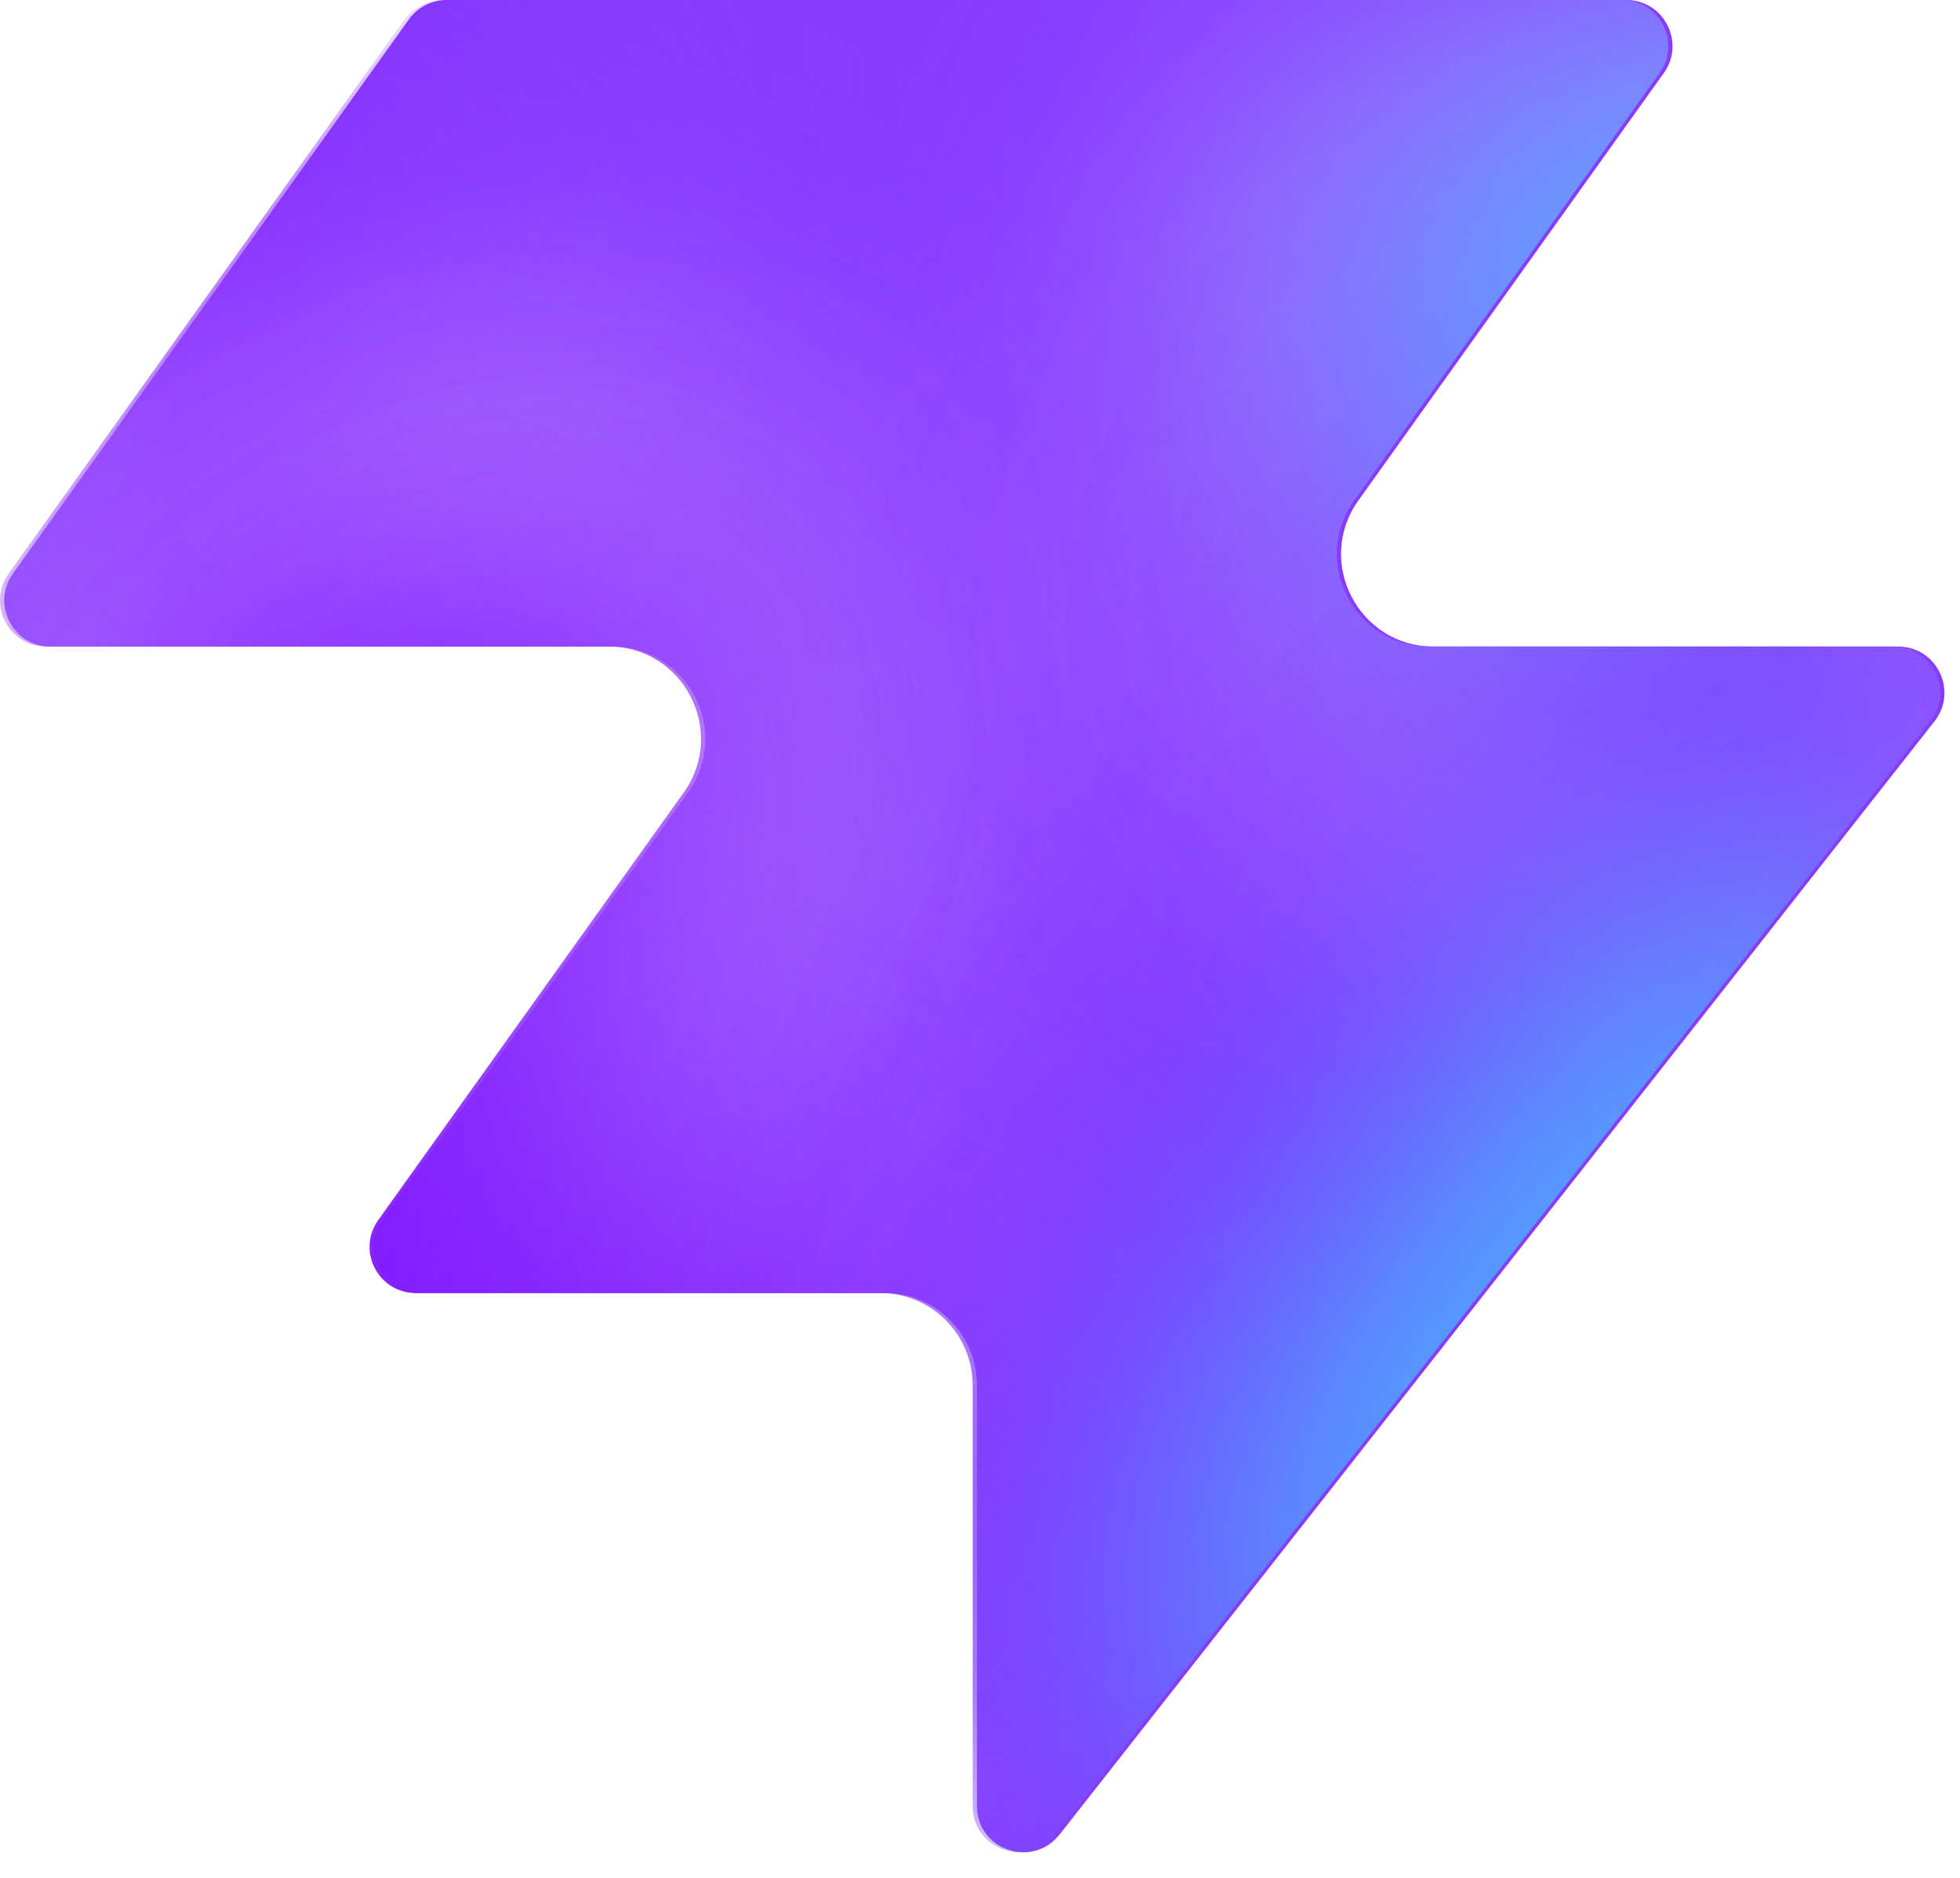
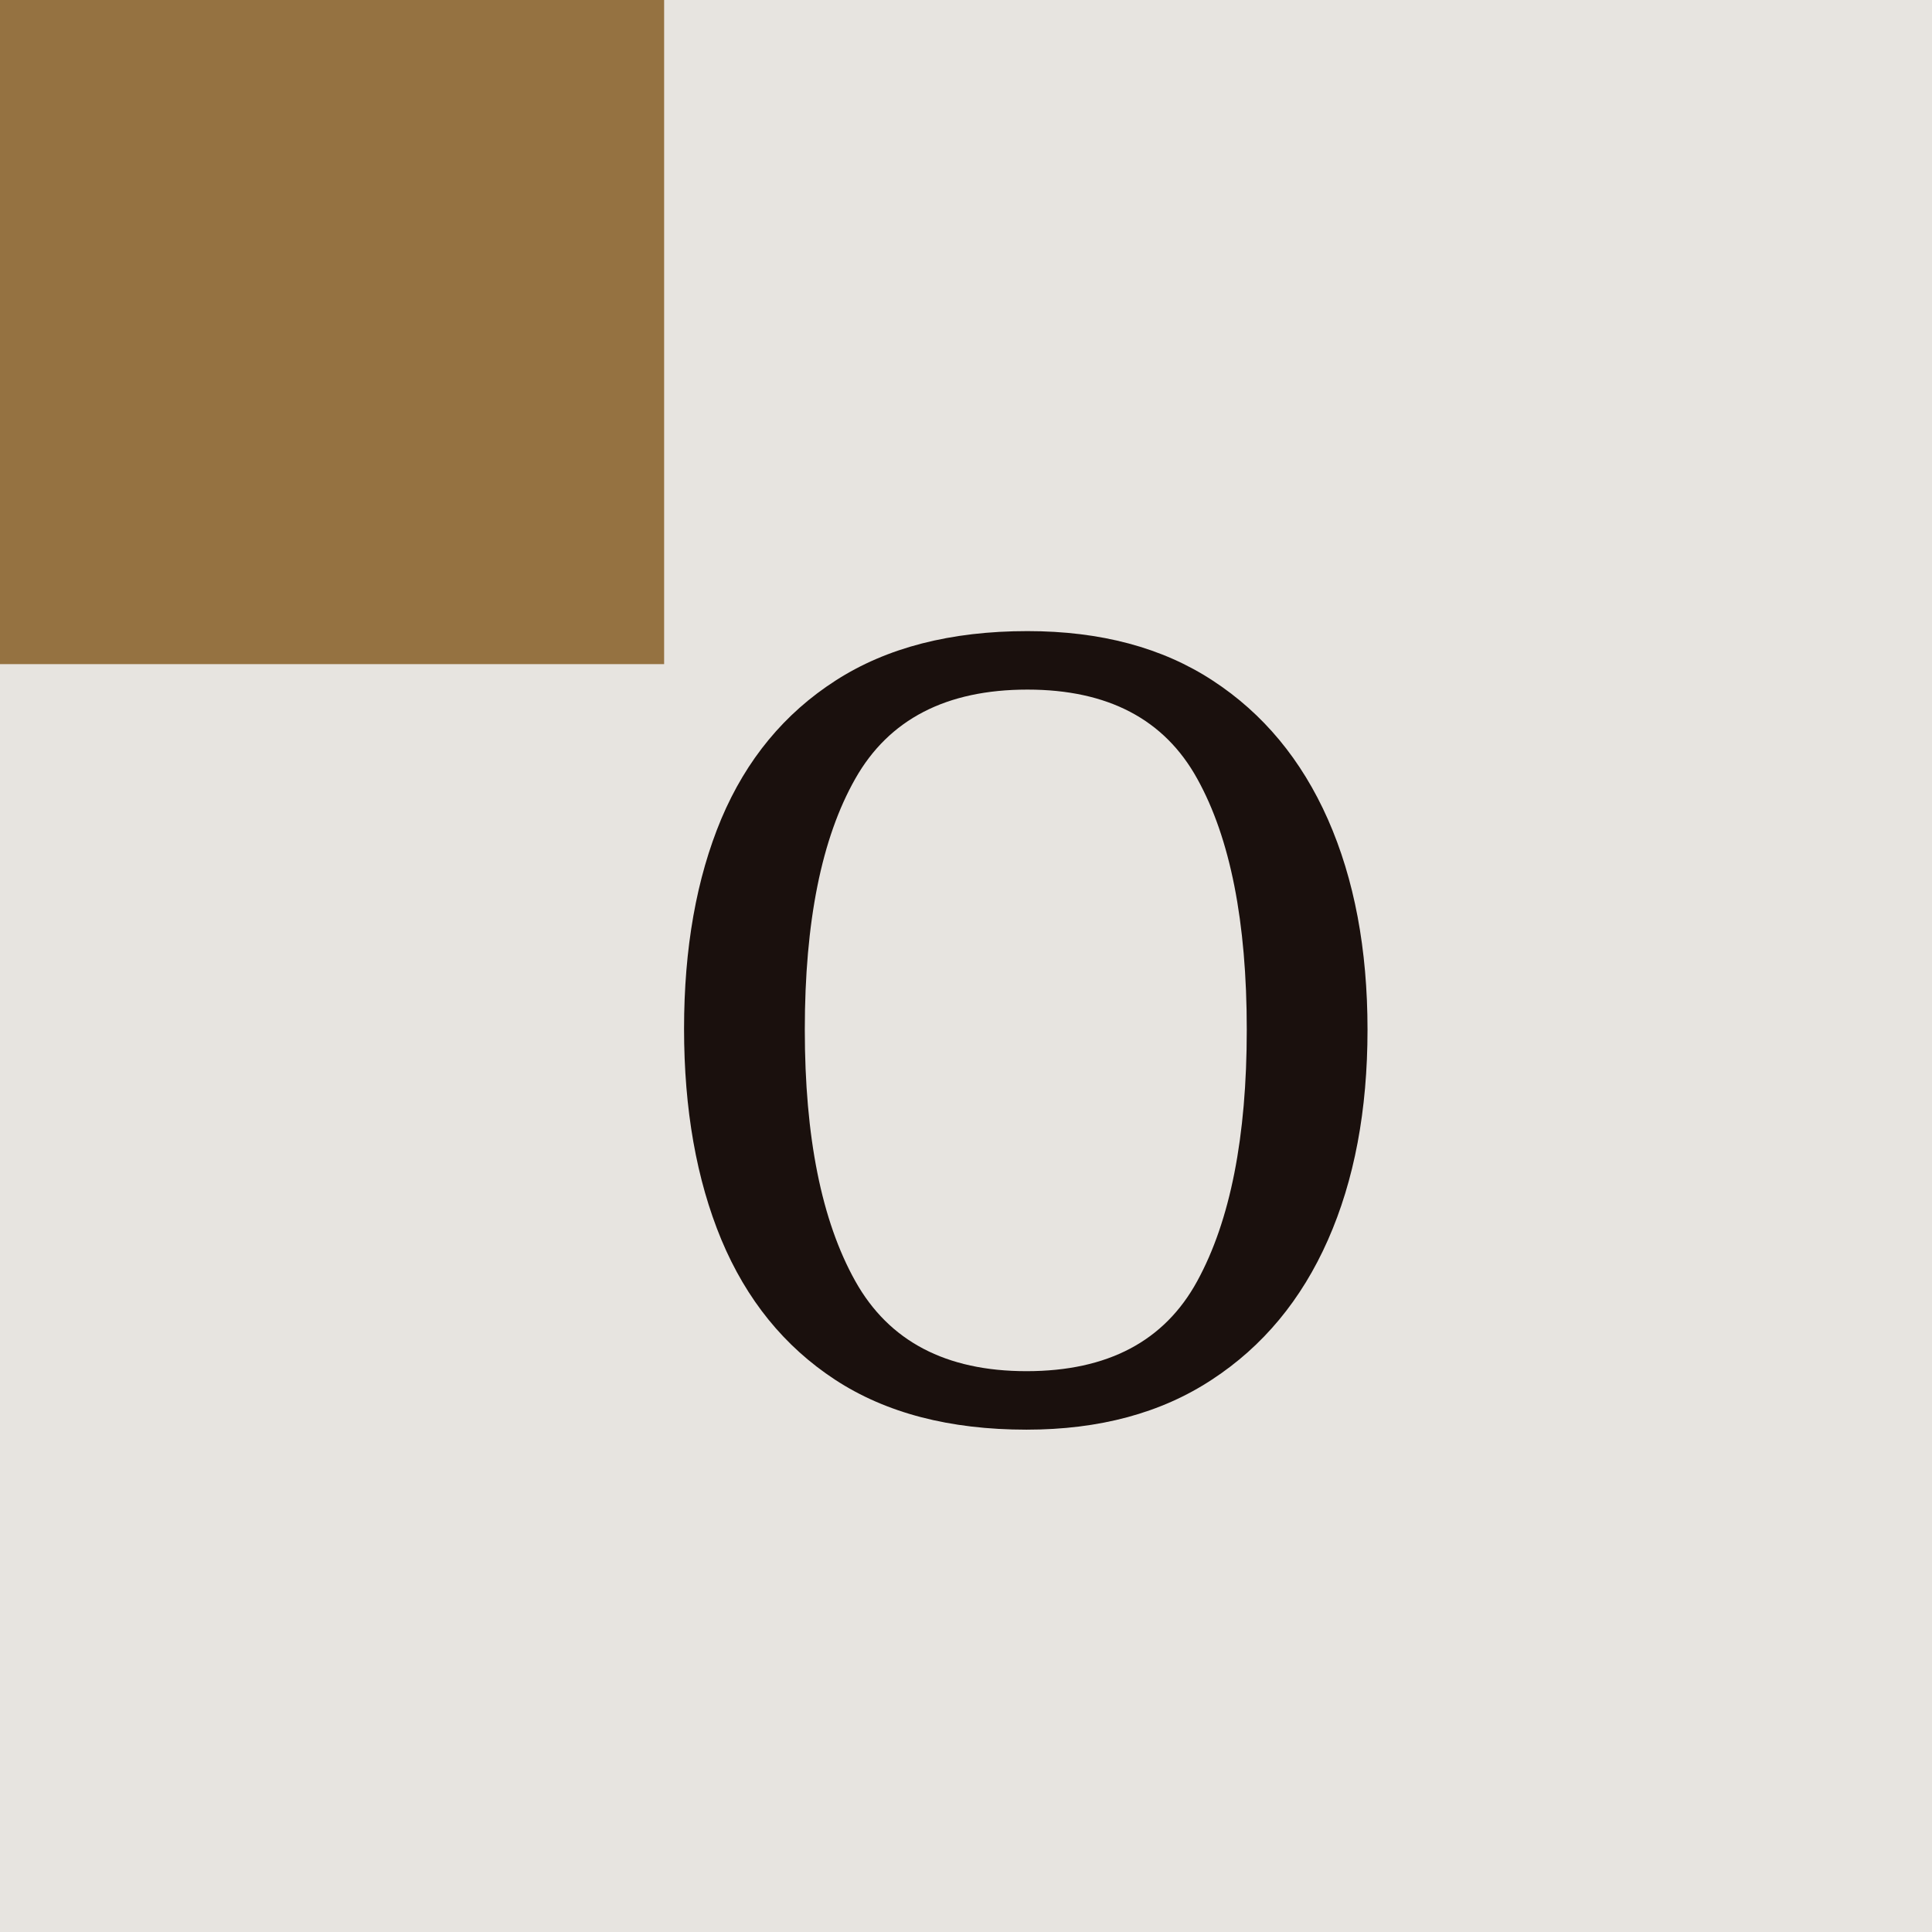
- <svg xmlns="http://www.w3.org/2000/svg" width="48" height="46" fill="none" viewBox="0 0 48 46">
-   <path fill="#863bff" d="M25.946 44.938c-.664.845-2.021.375-2.021-.698V33.937a2.26 2.26 0 0 0-2.262-2.262H10.287c-.92 0-1.456-1.04-.92-1.788l7.48-10.471c1.07-1.497 0-3.578-1.842-3.578H1.237c-.92 0-1.456-1.04-.92-1.788L10.013.474c.214-.297.556-.474.92-.474h28.894c.92 0 1.456 1.04.92 1.788l-7.48 10.471c-1.07 1.498 0 3.579 1.842 3.579h11.377c.943 0 1.473 1.088.89 1.83L25.947 44.94z" style="fill:#863bff;fill:color(display-p3 .525 .23 1);fill-opacity:1" />
-   <mask id="a" width="48" height="46" x="0" y="0" maskUnits="userSpaceOnUse" style="mask-type:alpha">
-     <path fill="#000" d="M25.842 44.938c-.664.844-2.021.375-2.021-.698V33.937a2.26 2.26 0 0 0-2.262-2.262H10.183c-.92 0-1.456-1.04-.92-1.788l7.48-10.471c1.07-1.498 0-3.579-1.842-3.579H1.133c-.92 0-1.456-1.04-.92-1.787L9.91.473c.214-.297.556-.474.92-.474h28.894c.92 0 1.456 1.04.92 1.788l-7.48 10.471c-1.07 1.498 0 3.578 1.842 3.578h11.377c.943 0 1.473 1.088.89 1.832L25.843 44.94z" style="fill:#000;fill-opacity:1" />
-   </mask>
-   <g mask="url(#a)">
-     <g filter="url(#b)">
-       <ellipse cx="5.508" cy="14.704" fill="#ede6ff" rx="5.508" ry="14.704" style="fill:#ede6ff;fill:color(display-p3 .927 .903 1);fill-opacity:1" transform="matrix(.00324 1 1 -.00324 -4.47 31.516)" />
-     </g>
-     <g filter="url(#c)">
-       <ellipse cx="10.399" cy="29.851" fill="#ede6ff" rx="10.399" ry="29.851" style="fill:#ede6ff;fill:color(display-p3 .927 .903 1);fill-opacity:1" transform="matrix(.00324 1 1 -.00324 -39.328 7.883)" />
-     </g>
-     <g filter="url(#d)">
-       <ellipse cx="5.508" cy="30.487" fill="#7e14ff" rx="5.508" ry="30.487" style="fill:#7e14ff;fill:color(display-p3 .492 .077 1);fill-opacity:1" transform="rotate(89.814 -25.913 -14.639)scale(1 -1)" />
-     </g>
-     <g filter="url(#e)">
-       <ellipse cx="5.508" cy="30.599" fill="#7e14ff" rx="5.508" ry="30.599" style="fill:#7e14ff;fill:color(display-p3 .492 .077 1);fill-opacity:1" transform="rotate(89.814 -32.644 -3.334)scale(1 -1)" />
-     </g>
-     <g filter="url(#f)">
-       <ellipse cx="5.508" cy="30.599" fill="#7e14ff" rx="5.508" ry="30.599" style="fill:#7e14ff;fill:color(display-p3 .492 .077 1);fill-opacity:1" transform="matrix(.00324 1 1 -.00324 -34.34 30.47)" />
-     </g>
-     <g filter="url(#g)">
-       <ellipse cx="14.072" cy="22.078" fill="#ede6ff" rx="14.072" ry="22.078" style="fill:#ede6ff;fill:color(display-p3 .927 .903 1);fill-opacity:1" transform="rotate(93.35 24.506 48.493)scale(-1 1)" />
-     </g>
-     <g filter="url(#h)">
-       <ellipse cx="3.47" cy="21.501" fill="#7e14ff" rx="3.47" ry="21.501" style="fill:#7e14ff;fill:color(display-p3 .492 .077 1);fill-opacity:1" transform="rotate(89.009 28.708 47.59)scale(-1 1)" />
-     </g>
-     <g filter="url(#i)">
-       <ellipse cx="3.47" cy="21.501" fill="#7e14ff" rx="3.47" ry="21.501" style="fill:#7e14ff;fill:color(display-p3 .492 .077 1);fill-opacity:1" transform="rotate(89.009 28.708 47.59)scale(-1 1)" />
-     </g>
-     <g filter="url(#j)">
-       <ellipse cx=".387" cy="8.972" fill="#7e14ff" rx="4.407" ry="29.108" style="fill:#7e14ff;fill:color(display-p3 .492 .077 1);fill-opacity:1" transform="rotate(39.51 .387 8.972)" />
-     </g>
-     <g filter="url(#k)">
-       <ellipse cx="47.523" cy="-6.092" fill="#7e14ff" rx="4.407" ry="29.108" style="fill:#7e14ff;fill:color(display-p3 .492 .077 1);fill-opacity:1" transform="rotate(37.892 47.523 -6.092)" />
-     </g>
-     <g filter="url(#l)">
-       <ellipse cx="41.412" cy="6.333" fill="#47bfff" rx="5.971" ry="9.665" style="fill:#47bfff;fill:color(display-p3 .28 .748 1);fill-opacity:1" transform="rotate(37.892 41.412 6.333)" />
-     </g>
-     <g filter="url(#m)">
-       <ellipse cx="-1.879" cy="38.332" fill="#7e14ff" rx="4.407" ry="29.108" style="fill:#7e14ff;fill:color(display-p3 .492 .077 1);fill-opacity:1" transform="rotate(37.892 -1.88 38.332)" />
-     </g>
-     <g filter="url(#n)">
-       <ellipse cx="-1.879" cy="38.332" fill="#7e14ff" rx="4.407" ry="29.108" style="fill:#7e14ff;fill:color(display-p3 .492 .077 1);fill-opacity:1" transform="rotate(37.892 -1.88 38.332)" />
-     </g>
-     <g filter="url(#o)">
-       <ellipse cx="35.651" cy="29.907" fill="#7e14ff" rx="4.407" ry="29.108" style="fill:#7e14ff;fill:color(display-p3 .492 .077 1);fill-opacity:1" transform="rotate(37.892 35.651 29.907)" />
-     </g>
-     <g filter="url(#p)">
-       <ellipse cx="38.418" cy="32.4" fill="#47bfff" rx="5.971" ry="15.297" style="fill:#47bfff;fill:color(display-p3 .28 .748 1);fill-opacity:1" transform="rotate(37.892 38.418 32.4)" />
-     </g>
-   </g>
-   <defs>
-     <filter id="b" width="60.045" height="41.654" x="-19.77" y="16.149" color-interpolation-filters="sRGB" filterUnits="userSpaceOnUse">
-       <feFlood flood-opacity="0" result="BackgroundImageFix" />
-       <feBlend in="SourceGraphic" in2="BackgroundImageFix" result="shape" />
-       <feGaussianBlur result="effect1_foregroundBlur_2002_17158" stdDeviation="7.659" />
-     </filter>
-     <filter id="c" width="90.34" height="51.437" x="-54.613" y="-7.533" color-interpolation-filters="sRGB" filterUnits="userSpaceOnUse">
-       <feFlood flood-opacity="0" result="BackgroundImageFix" />
-       <feBlend in="SourceGraphic" in2="BackgroundImageFix" result="shape" />
-       <feGaussianBlur result="effect1_foregroundBlur_2002_17158" stdDeviation="7.659" />
-     </filter>
-     <filter id="d" width="79.355" height="29.4" x="-49.64" y="2.03" color-interpolation-filters="sRGB" filterUnits="userSpaceOnUse">
-       <feFlood flood-opacity="0" result="BackgroundImageFix" />
-       <feBlend in="SourceGraphic" in2="BackgroundImageFix" result="shape" />
-       <feGaussianBlur result="effect1_foregroundBlur_2002_17158" stdDeviation="4.596" />
-     </filter>
-     <filter id="e" width="79.579" height="29.4" x="-45.045" y="20.029" color-interpolation-filters="sRGB" filterUnits="userSpaceOnUse">
-       <feFlood flood-opacity="0" result="BackgroundImageFix" />
-       <feBlend in="SourceGraphic" in2="BackgroundImageFix" result="shape" />
-       <feGaussianBlur result="effect1_foregroundBlur_2002_17158" stdDeviation="4.596" />
-     </filter>
-     <filter id="f" width="79.579" height="29.4" x="-43.513" y="21.178" color-interpolation-filters="sRGB" filterUnits="userSpaceOnUse">
-       <feFlood flood-opacity="0" result="BackgroundImageFix" />
-       <feBlend in="SourceGraphic" in2="BackgroundImageFix" result="shape" />
-       <feGaussianBlur result="effect1_foregroundBlur_2002_17158" stdDeviation="4.596" />
-     </filter>
-     <filter id="g" width="74.749" height="58.852" x="15.756" y="-17.901" color-interpolation-filters="sRGB" filterUnits="userSpaceOnUse">
-       <feFlood flood-opacity="0" result="BackgroundImageFix" />
-       <feBlend in="SourceGraphic" in2="BackgroundImageFix" result="shape" />
-       <feGaussianBlur result="effect1_foregroundBlur_2002_17158" stdDeviation="7.659" />
-     </filter>
-     <filter id="h" width="61.377" height="25.362" x="23.548" y="2.284" color-interpolation-filters="sRGB" filterUnits="userSpaceOnUse">
-       <feFlood flood-opacity="0" result="BackgroundImageFix" />
-       <feBlend in="SourceGraphic" in2="BackgroundImageFix" result="shape" />
-       <feGaussianBlur result="effect1_foregroundBlur_2002_17158" stdDeviation="4.596" />
-     </filter>
-     <filter id="i" width="61.377" height="25.362" x="23.548" y="2.284" color-interpolation-filters="sRGB" filterUnits="userSpaceOnUse">
-       <feFlood flood-opacity="0" result="BackgroundImageFix" />
-       <feBlend in="SourceGraphic" in2="BackgroundImageFix" result="shape" />
-       <feGaussianBlur result="effect1_foregroundBlur_2002_17158" stdDeviation="4.596" />
-     </filter>
-     <filter id="j" width="56.045" height="63.649" x="-27.636" y="-22.853" color-interpolation-filters="sRGB" filterUnits="userSpaceOnUse">
-       <feFlood flood-opacity="0" result="BackgroundImageFix" />
-       <feBlend in="SourceGraphic" in2="BackgroundImageFix" result="shape" />
-       <feGaussianBlur result="effect1_foregroundBlur_2002_17158" stdDeviation="4.596" />
-     </filter>
-     <filter id="k" width="54.814" height="64.646" x="20.116" y="-38.415" color-interpolation-filters="sRGB" filterUnits="userSpaceOnUse">
-       <feFlood flood-opacity="0" result="BackgroundImageFix" />
-       <feBlend in="SourceGraphic" in2="BackgroundImageFix" result="shape" />
-       <feGaussianBlur result="effect1_foregroundBlur_2002_17158" stdDeviation="4.596" />
-     </filter>
-     <filter id="l" width="33.541" height="35.313" x="24.641" y="-11.323" color-interpolation-filters="sRGB" filterUnits="userSpaceOnUse">
-       <feFlood flood-opacity="0" result="BackgroundImageFix" />
-       <feBlend in="SourceGraphic" in2="BackgroundImageFix" result="shape" />
-       <feGaussianBlur result="effect1_foregroundBlur_2002_17158" stdDeviation="4.596" />
-     </filter>
-     <filter id="m" width="54.814" height="64.646" x="-29.286" y="6.009" color-interpolation-filters="sRGB" filterUnits="userSpaceOnUse">
-       <feFlood flood-opacity="0" result="BackgroundImageFix" />
-       <feBlend in="SourceGraphic" in2="BackgroundImageFix" result="shape" />
-       <feGaussianBlur result="effect1_foregroundBlur_2002_17158" stdDeviation="4.596" />
-     </filter>
-     <filter id="n" width="54.814" height="64.646" x="-29.286" y="6.009" color-interpolation-filters="sRGB" filterUnits="userSpaceOnUse">
-       <feFlood flood-opacity="0" result="BackgroundImageFix" />
-       <feBlend in="SourceGraphic" in2="BackgroundImageFix" result="shape" />
-       <feGaussianBlur result="effect1_foregroundBlur_2002_17158" stdDeviation="4.596" />
-     </filter>
-     <filter id="o" width="54.814" height="64.646" x="8.244" y="-2.416" color-interpolation-filters="sRGB" filterUnits="userSpaceOnUse">
-       <feFlood flood-opacity="0" result="BackgroundImageFix" />
-       <feBlend in="SourceGraphic" in2="BackgroundImageFix" result="shape" />
-       <feGaussianBlur result="effect1_foregroundBlur_2002_17158" stdDeviation="4.596" />
-     </filter>
-     <filter id="p" width="39.409" height="43.623" x="18.713" y="10.588" color-interpolation-filters="sRGB" filterUnits="userSpaceOnUse">
-       <feFlood flood-opacity="0" result="BackgroundImageFix" />
-       <feBlend in="SourceGraphic" in2="BackgroundImageFix" result="shape" />
-       <feGaussianBlur result="effect1_foregroundBlur_2002_17158" stdDeviation="4.596" />
-     </filter>
-   </defs>
+ <svg xmlns="http://www.w3.org/2000/svg" viewBox="0 0 64 64">
+   <rect width="64" height="64" fill="#e7e4e0" />
+   <rect width="22" height="22" fill="#957241" />
+   <text x="34" y="47" font-family="Georgia, serif" font-size="36" text-anchor="middle" fill="#1a100d">O</text>
</svg>
